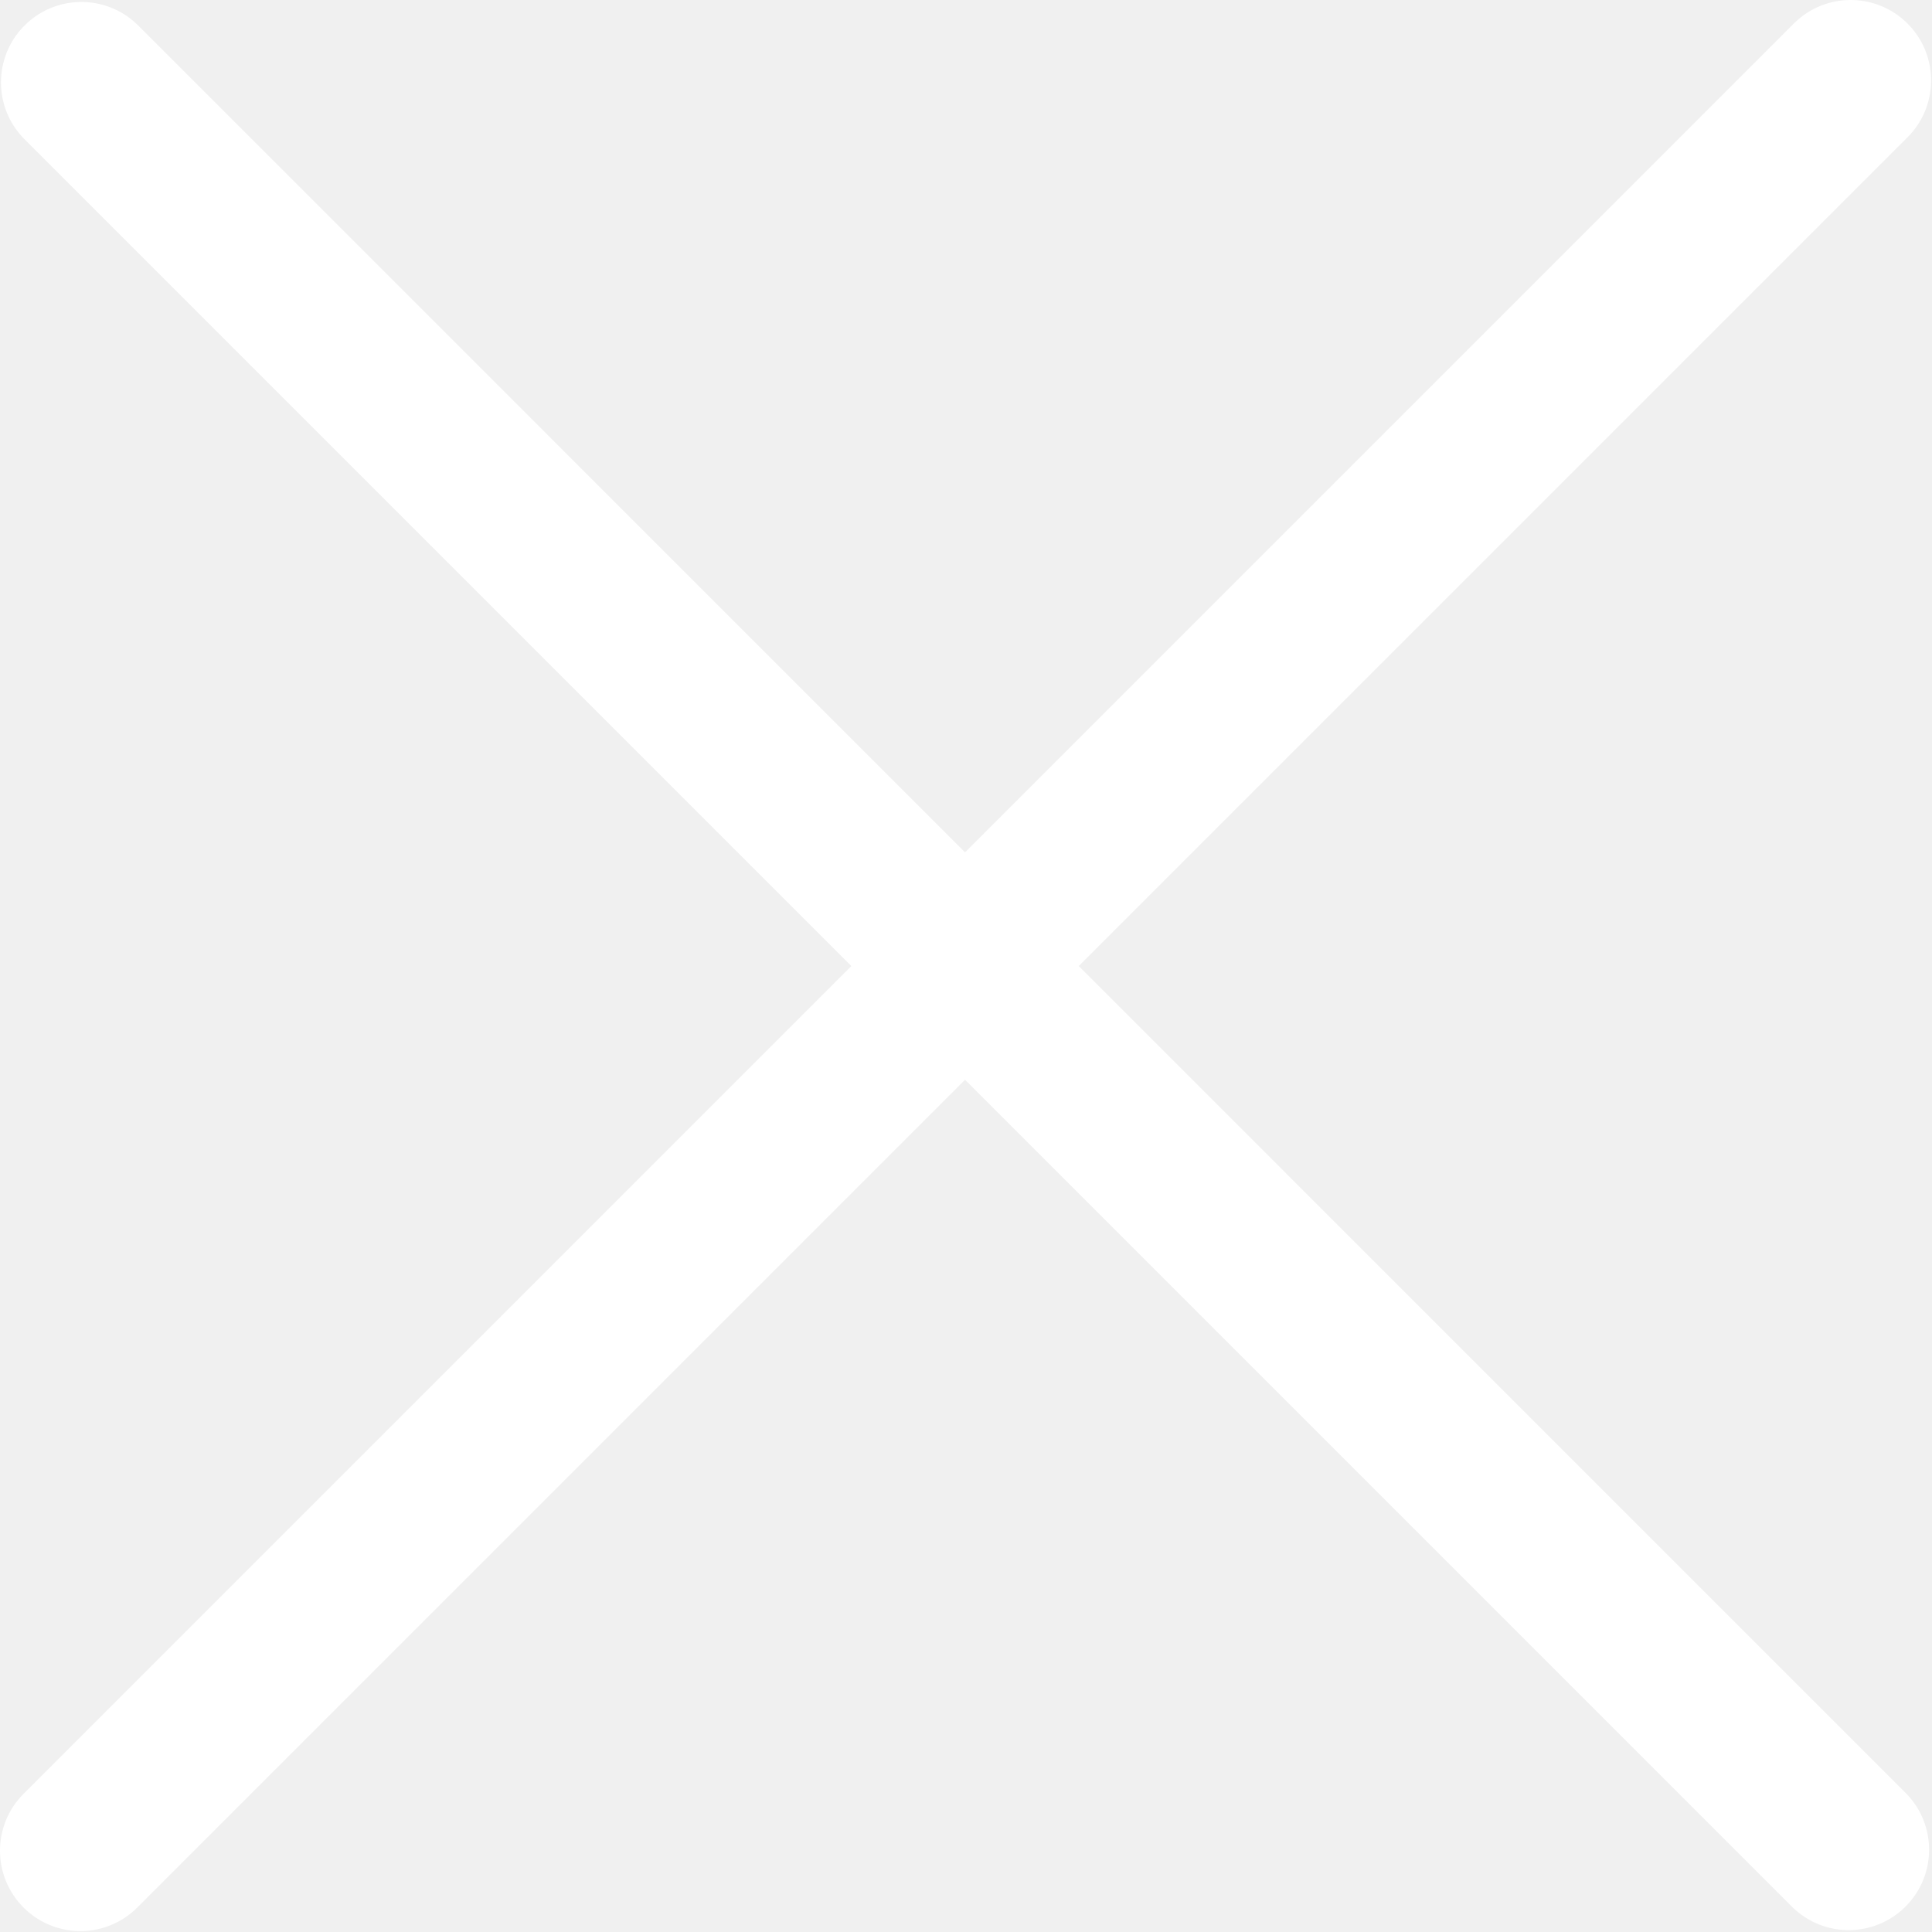
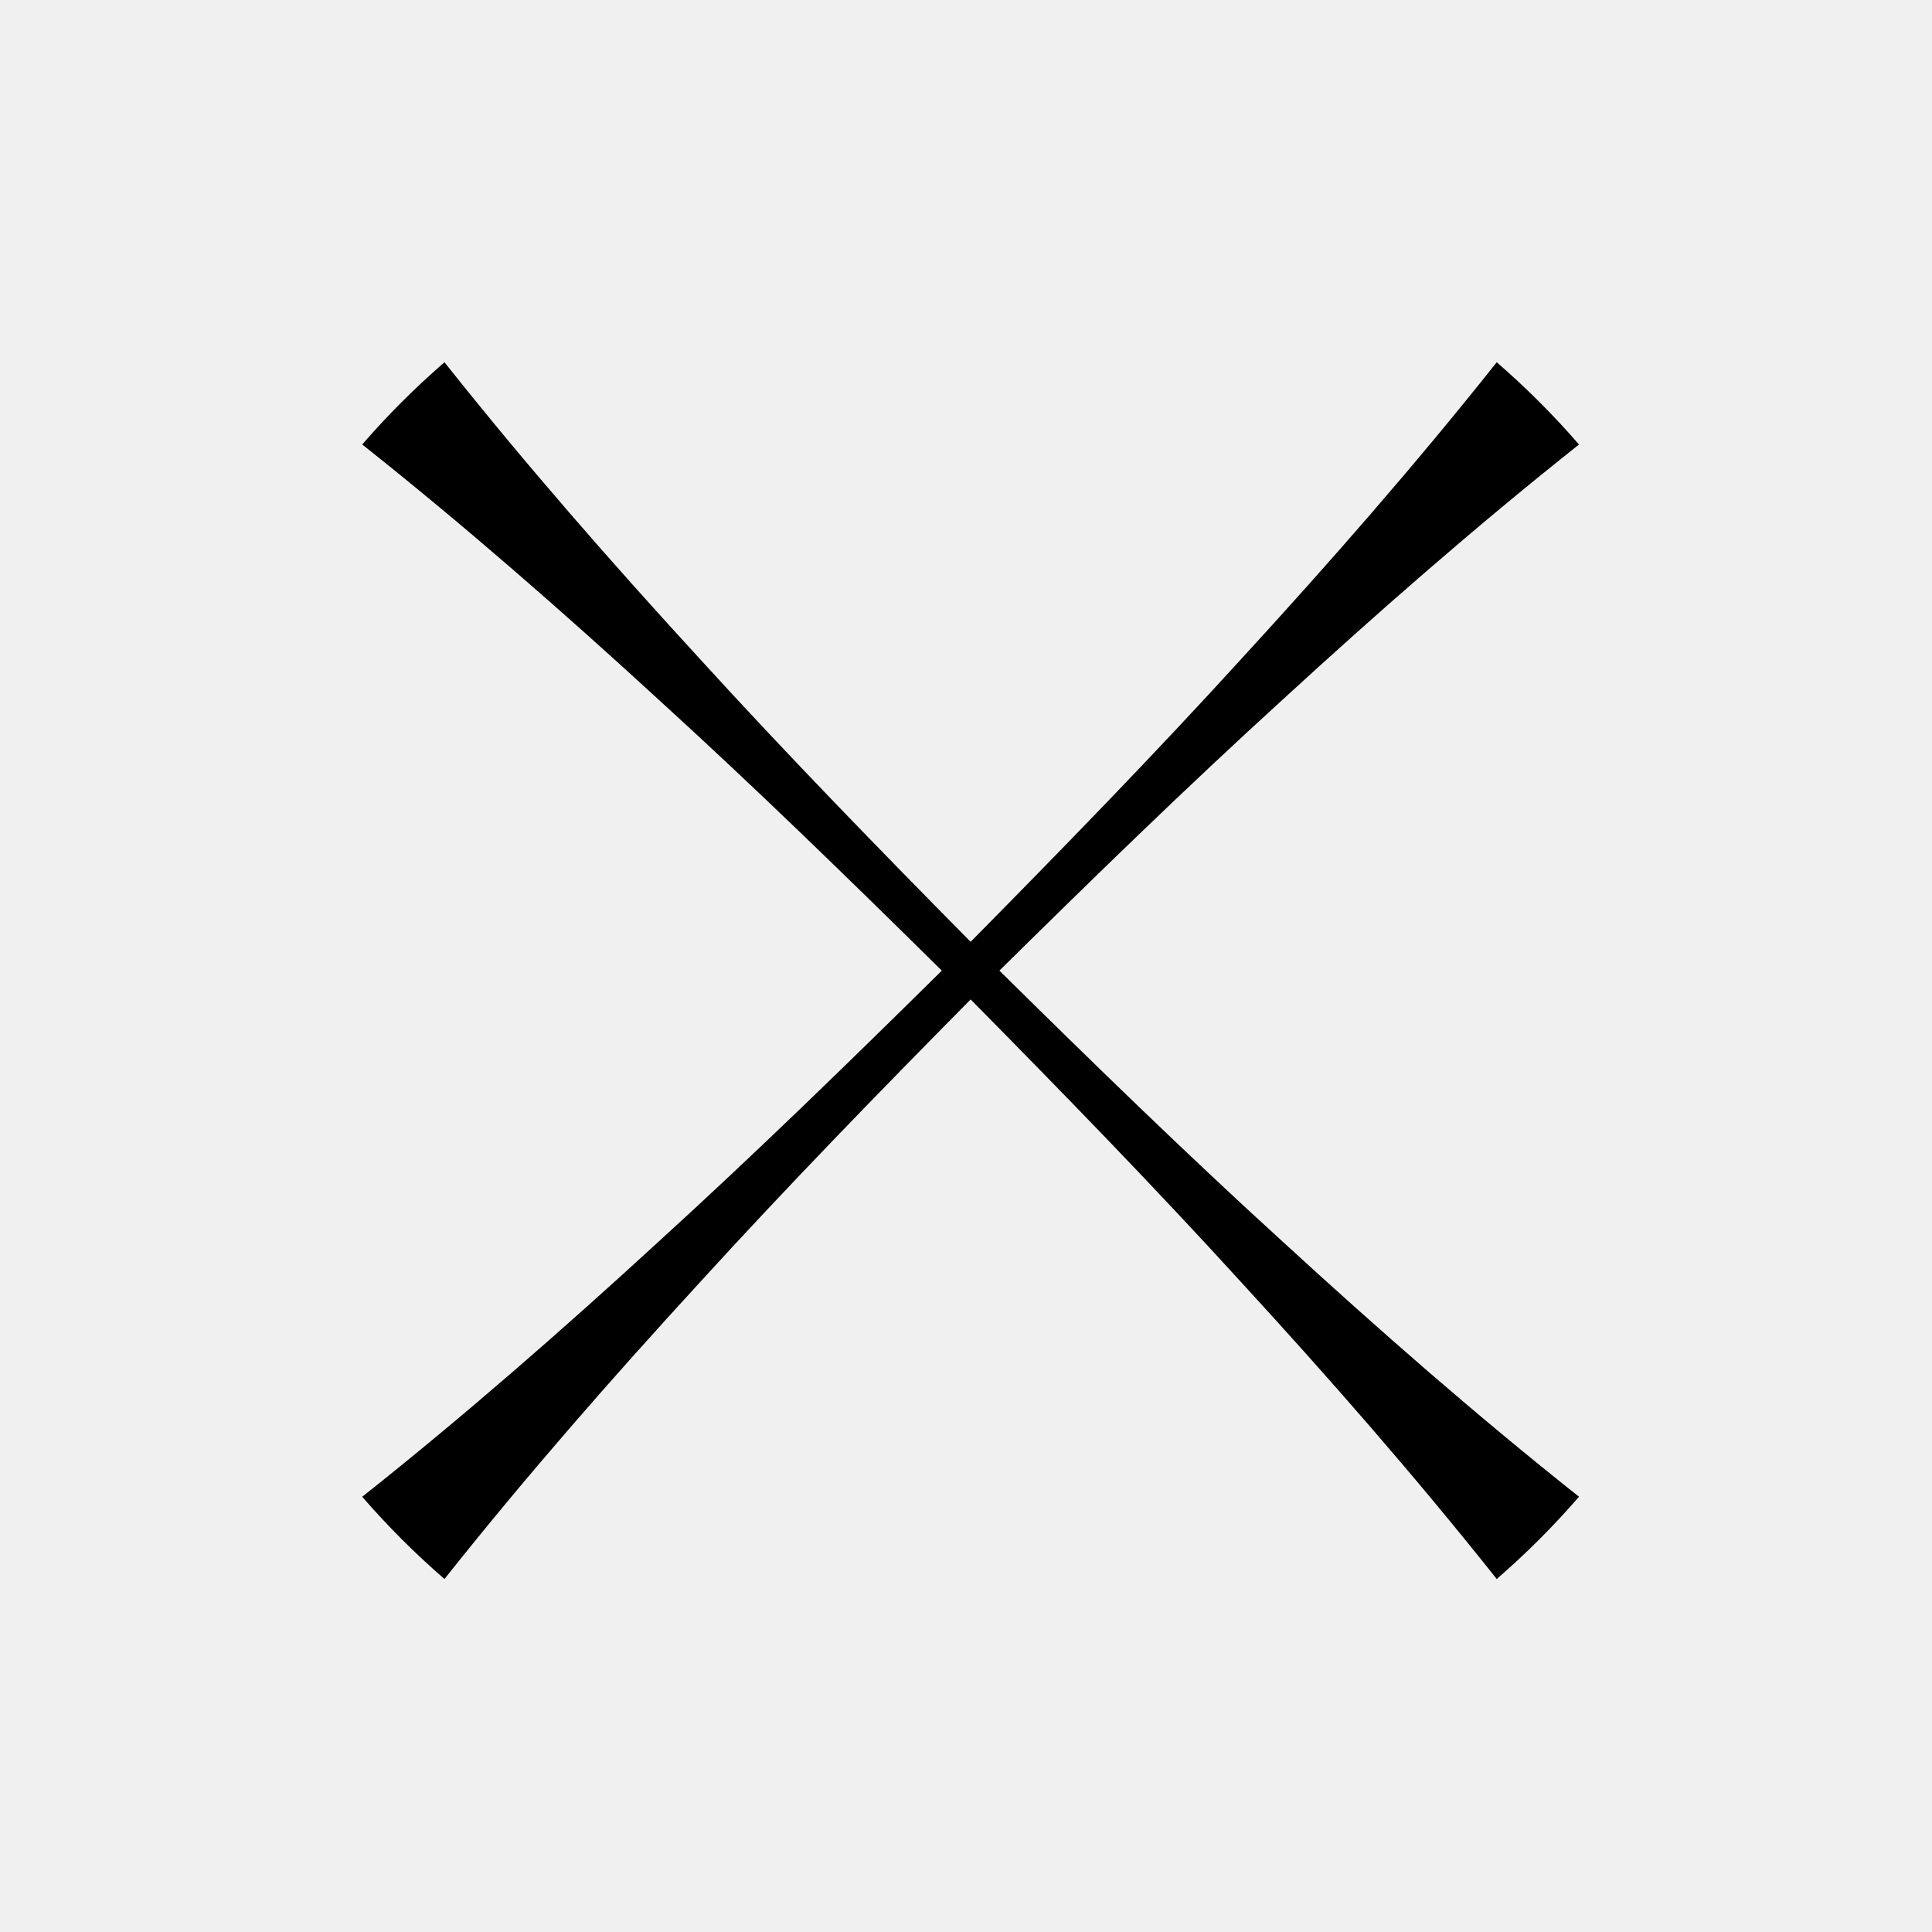
- <svg xmlns="http://www.w3.org/2000/svg" width="410px" height="410px" viewBox="0 0 410 410" version="1.1">
-   <g id="Page-1" stroke="none" stroke-width="1" fill="none" fill-rule="evenodd">
-     <g id="close" fill="#FFFFFF" fill-rule="nonzero">
-       <path d="M228.929,205.01 L404.596,29.343 C411.376,22.795 411.564,11.991 405.016,5.211 C398.468,-1.569 387.664,-1.757 380.884,4.791 C380.742,4.928 380.602,5.068 380.464,5.211 L204.796,180.878 L29.129,5.21 C22.349,-1.338 11.545,-1.15 4.997,5.63 C-1.391,12.244 -1.391,22.729 4.997,29.343 L180.664,205.01 L4.997,380.677 C-1.666,387.341 -1.666,398.145 4.997,404.809 C11.661,411.471 22.465,411.471 29.129,404.809 L204.796,229.142 L380.463,404.809 C387.243,411.357 398.047,411.169 404.595,404.389 C410.982,397.775 410.982,387.29 404.595,380.677 L228.929,205.01 Z" id="Path" />
-     </g>
-   </g>
+ <svg xmlns="http://www.w3.org/2000/svg" width="48" height="48" viewBox="0 0 48 48">
+   <path fill="currentColor" d="M24.83,24.115 C27.143,21.833 29.47,19.565 31.875,17.375 C34.254,15.192 36.686,13.062 39.23,11.044 C38.598,10.314 37.916,9.632 37.186,9 C35.167,11.543 33.038,13.975 30.854,16.355 C28.664,18.76 26.397,21.088 24.115,23.399 C21.832,21.088 19.565,18.76 17.374,16.355 C15.191,13.976 13.061,11.544 11.043,9 C10.313,9.632 9.631,10.314 8.999,11.043 C11.543,13.062 13.976,15.191 16.355,17.375 C18.76,19.565 21.087,21.832 23.399,24.115 C21.087,26.398 18.76,28.665 16.355,30.855 C13.976,33.039 11.543,35.168 8.999,37.187 C9.631,37.916 10.313,38.598 11.043,39.23 C13.061,36.686 15.191,34.254 17.374,31.875 C19.565,29.47 21.832,27.142 24.115,24.831 C26.397,27.142 28.664,29.47 30.854,31.875 C33.038,34.255 35.167,36.687 37.186,39.23 C37.916,38.598 38.598,37.916 39.23,37.186 C36.686,35.168 34.254,33.038 31.875,30.855 C29.47,28.665 27.143,26.397 24.83,24.115" />
</svg>
